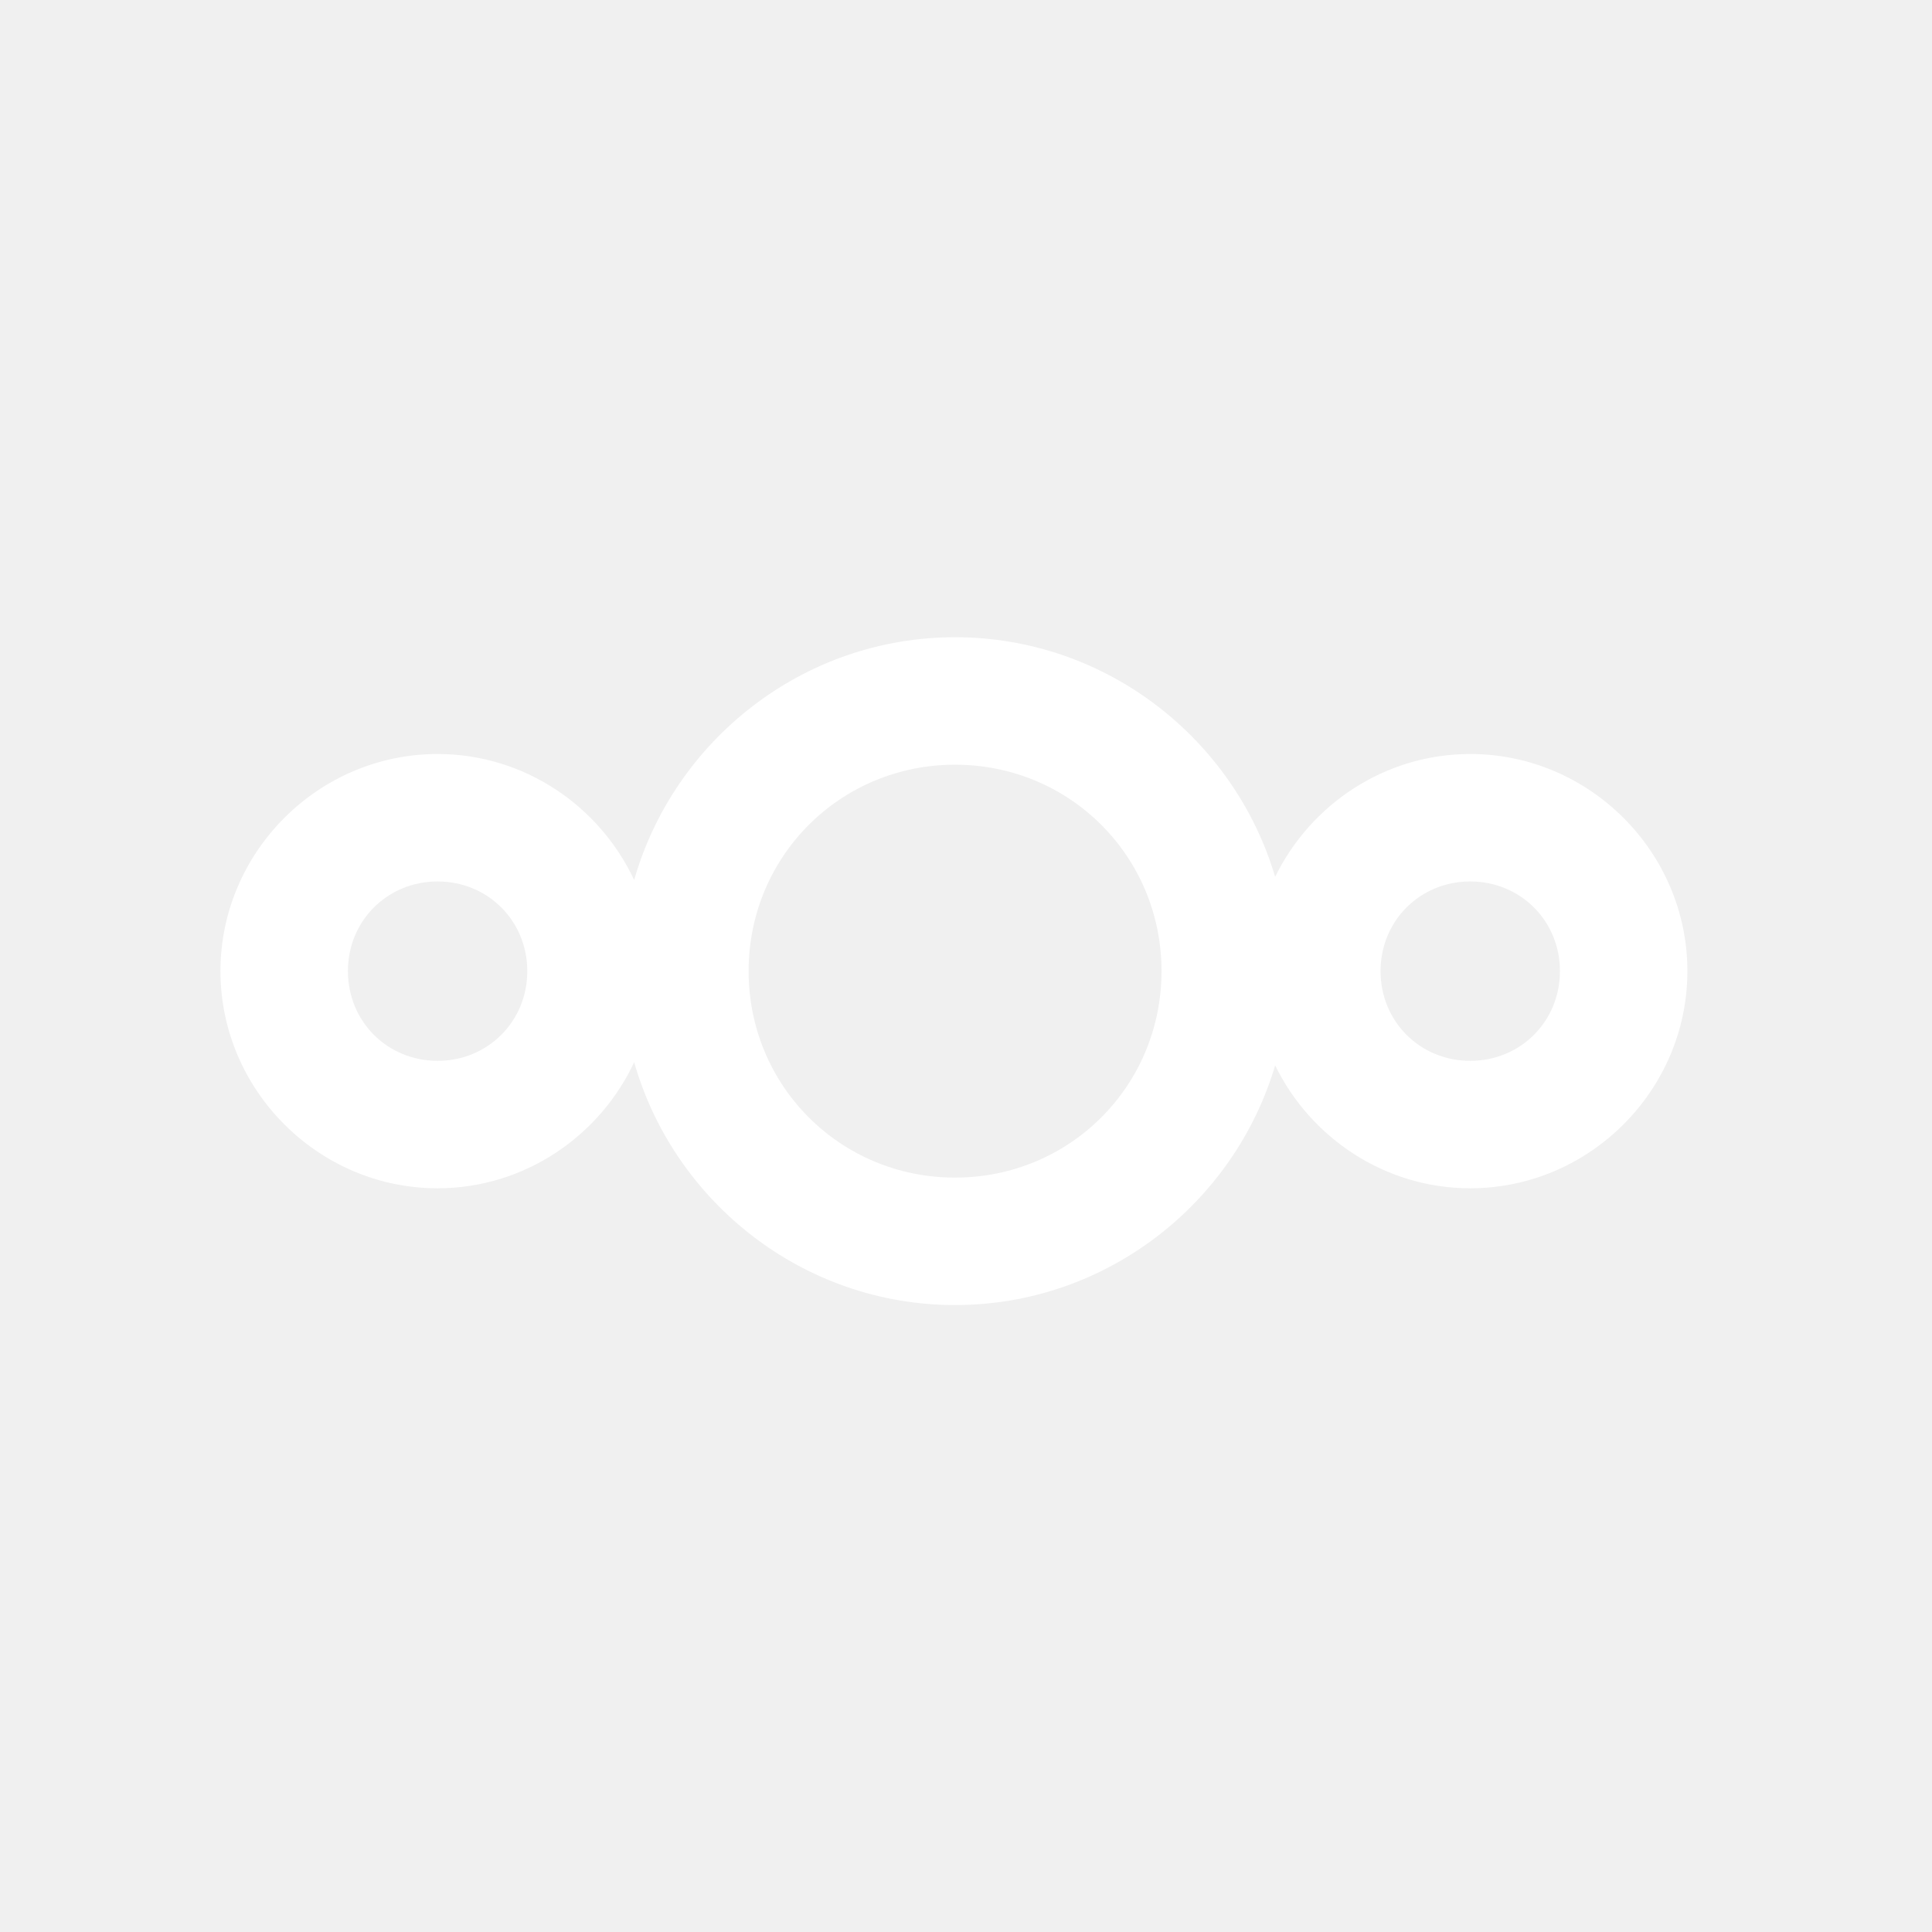
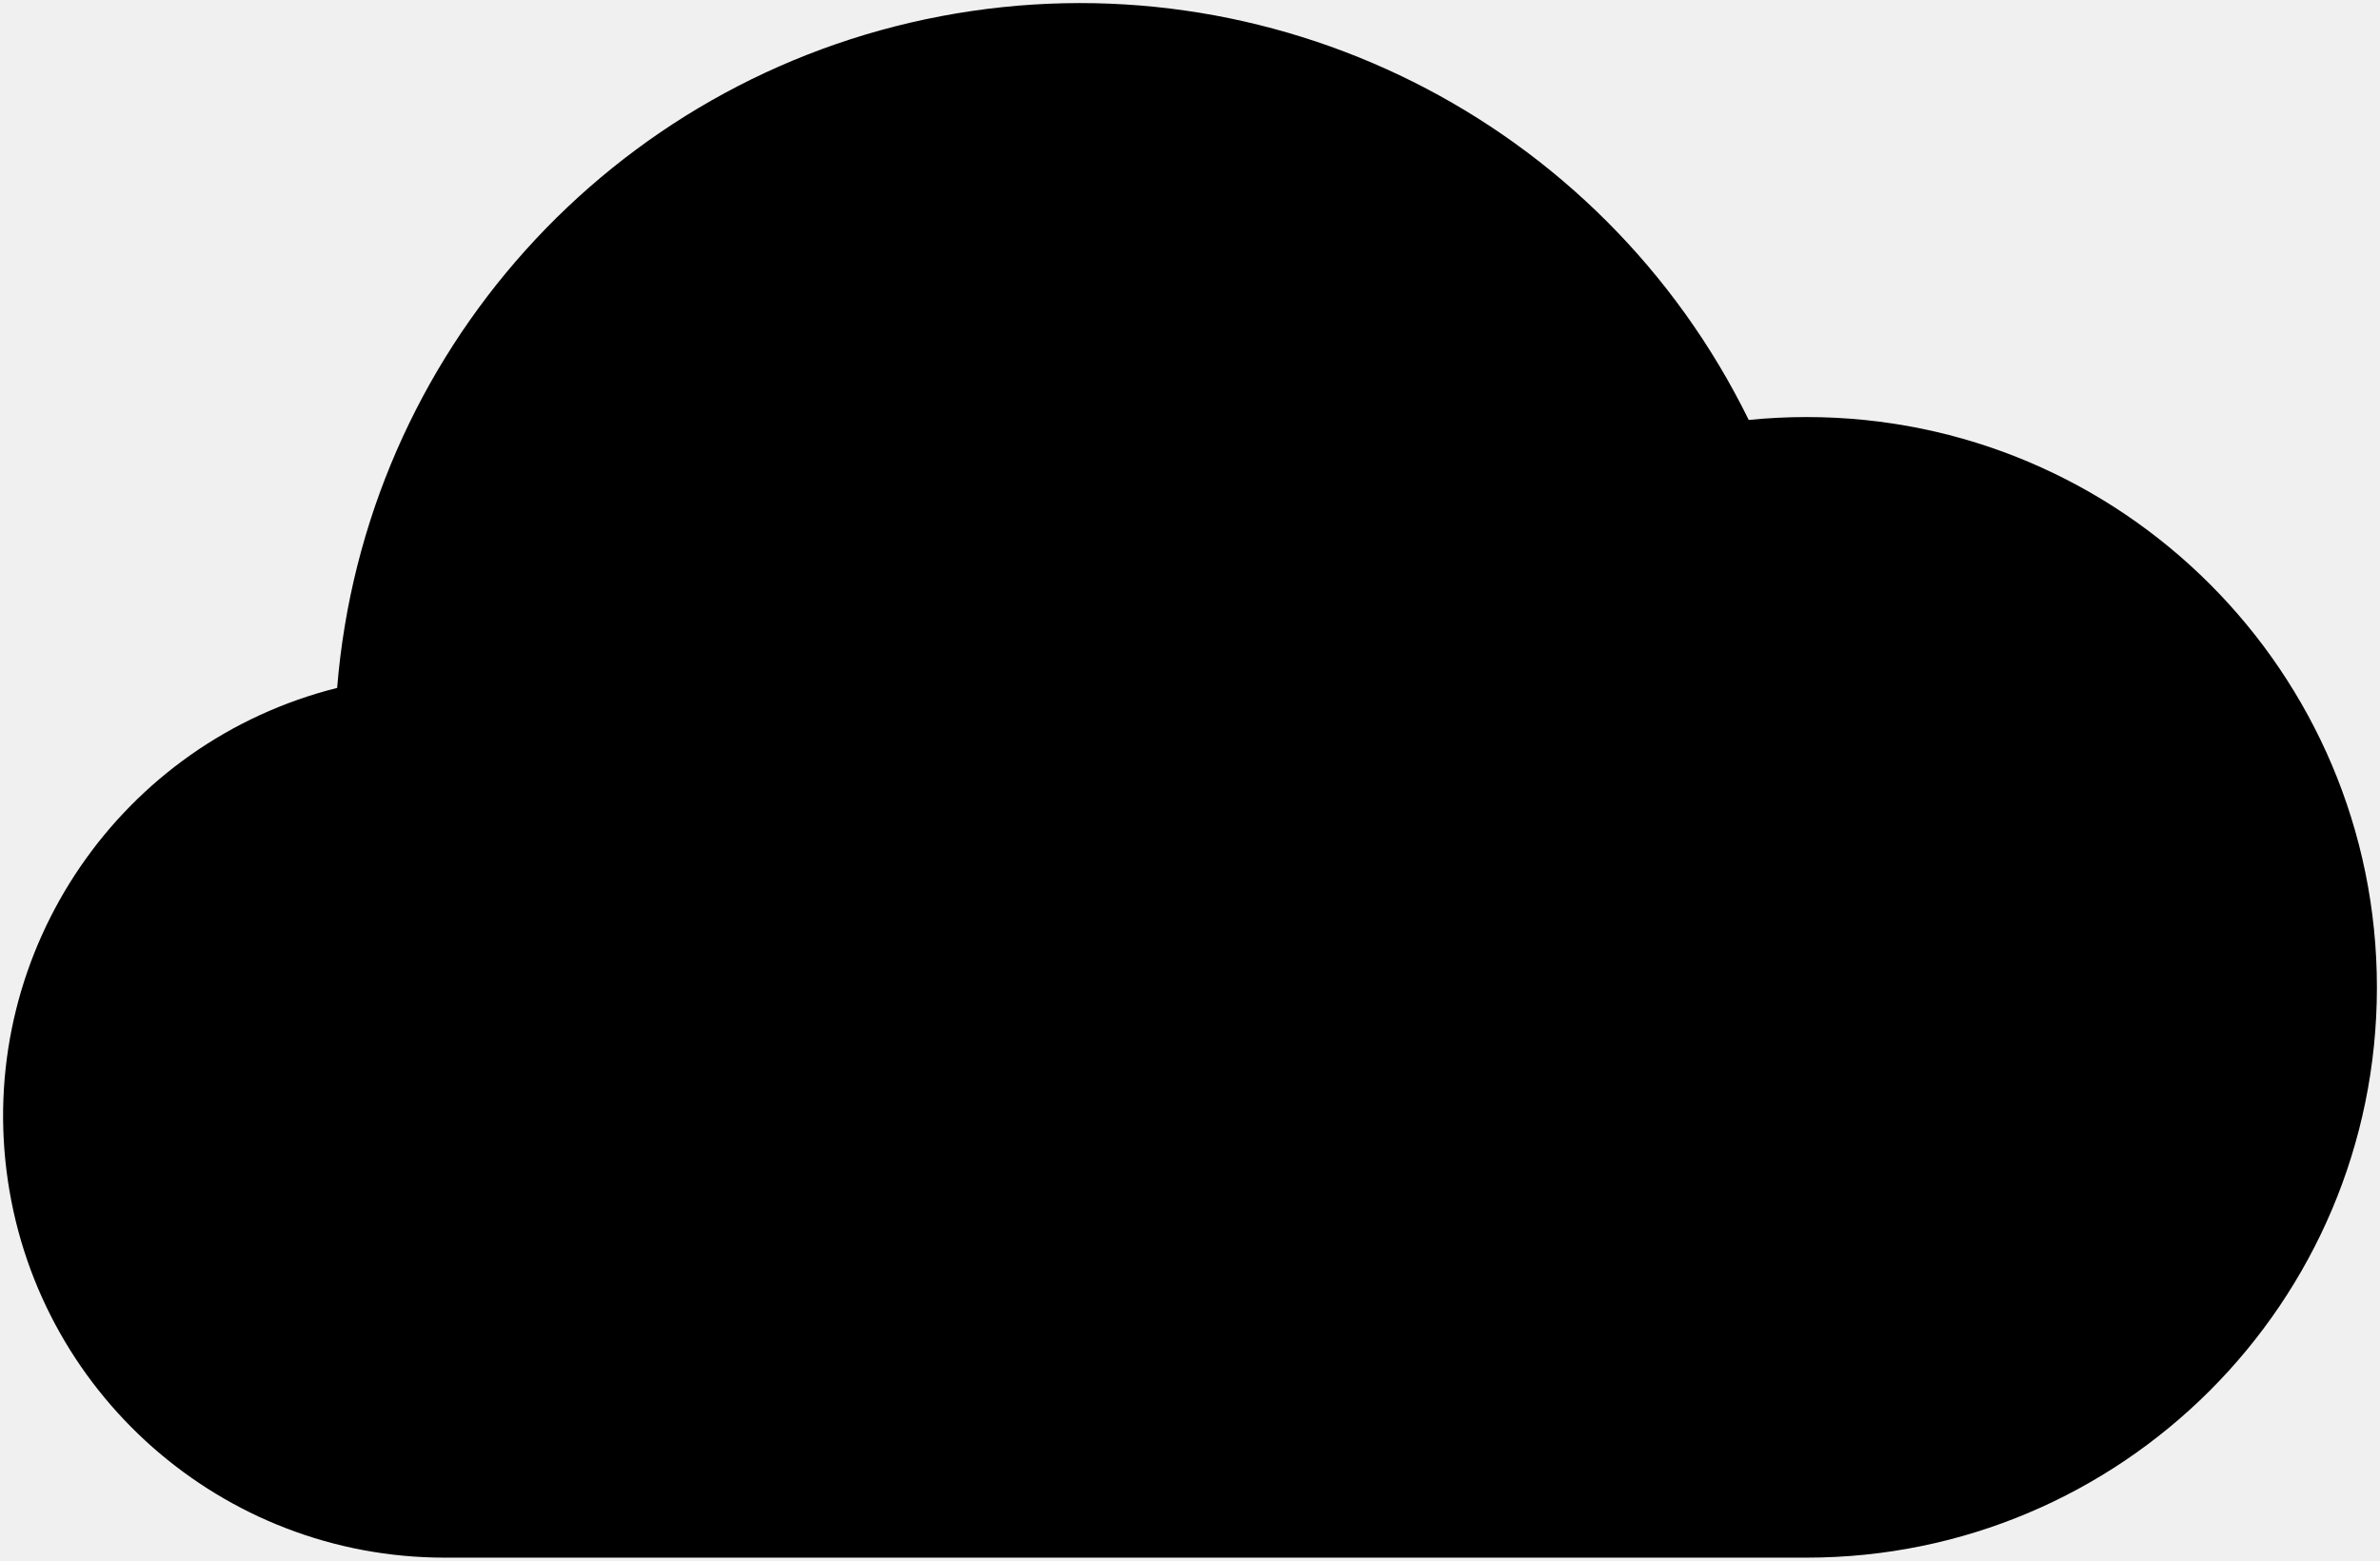
- <svg xmlns="http://www.w3.org/2000/svg" width="160" height="160" viewBox="0 0 160 160">
-   <path id="path1052" fill="#ffffff" stroke="none" d="M 79.093 52.773 C 66.5 52.773 55.827 61.31 52.519 72.876 C 49.644 66.741 43.414 62.443 36.238 62.443 C 26.37 62.443 18.258 70.556 18.258 80.424 C 18.258 90.293 26.37 98.409 36.238 98.409 C 43.414 98.409 49.644 94.108 52.519 87.972 C 55.827 99.539 66.5 108.079 79.093 108.079 C 91.592 108.079 102.21 99.668 105.603 88.231 C 108.531 94.228 114.684 98.409 121.758 98.409 C 131.627 98.409 139.743 90.293 139.743 80.424 C 139.743 70.556 131.627 62.443 121.758 62.443 C 114.684 62.443 108.531 66.621 105.603 72.617 C 102.21 61.181 91.592 52.773 79.093 52.773 Z M 79.093 63.329 C 88.598 63.329 96.192 70.919 96.192 80.424 C 96.192 89.93 88.598 97.524 79.093 97.524 C 69.587 97.524 61.997 89.93 61.997 80.424 C 61.997 70.919 69.587 63.329 79.093 63.329 Z M 36.238 72.999 C 40.403 72.999 43.668 76.26 43.668 80.424 C 43.668 84.589 40.403 87.854 36.238 87.854 C 32.074 87.854 28.813 84.589 28.813 80.424 C 28.813 76.26 32.074 72.999 36.238 72.999 Z M 121.758 72.999 C 125.923 72.999 129.187 76.26 129.187 80.424 C 129.187 84.589 125.923 87.854 121.758 87.854 C 117.593 87.854 114.332 84.589 114.332 80.424 C 114.332 76.26 117.593 72.999 121.758 72.999 Z" />
+ <svg xmlns="http://www.w3.org/2000/svg" width="770" height="505" viewBox="0 0 770 505">
+   <path id="Cloud" fill="#000000" fill-rule="evenodd" stroke="none" d="M 584.459 504.035 C 686.378 504.035 769 421.413 769 319.494 C 769 217.574 686.378 134.952 584.459 134.952 C 578.149 134.952 571.918 135.265 565.766 135.89 C 517.972 38.478 410.986 -14.997 304.386 5.243 C 197.785 25.482 117.844 114.447 109.077 222.597 C 39.114 240.17 -6.774 307.139 2.094 378.728 C 10.962 450.317 71.805 504.065 143.941 504.035 L 584.459 504.035 Z" />
</svg>
